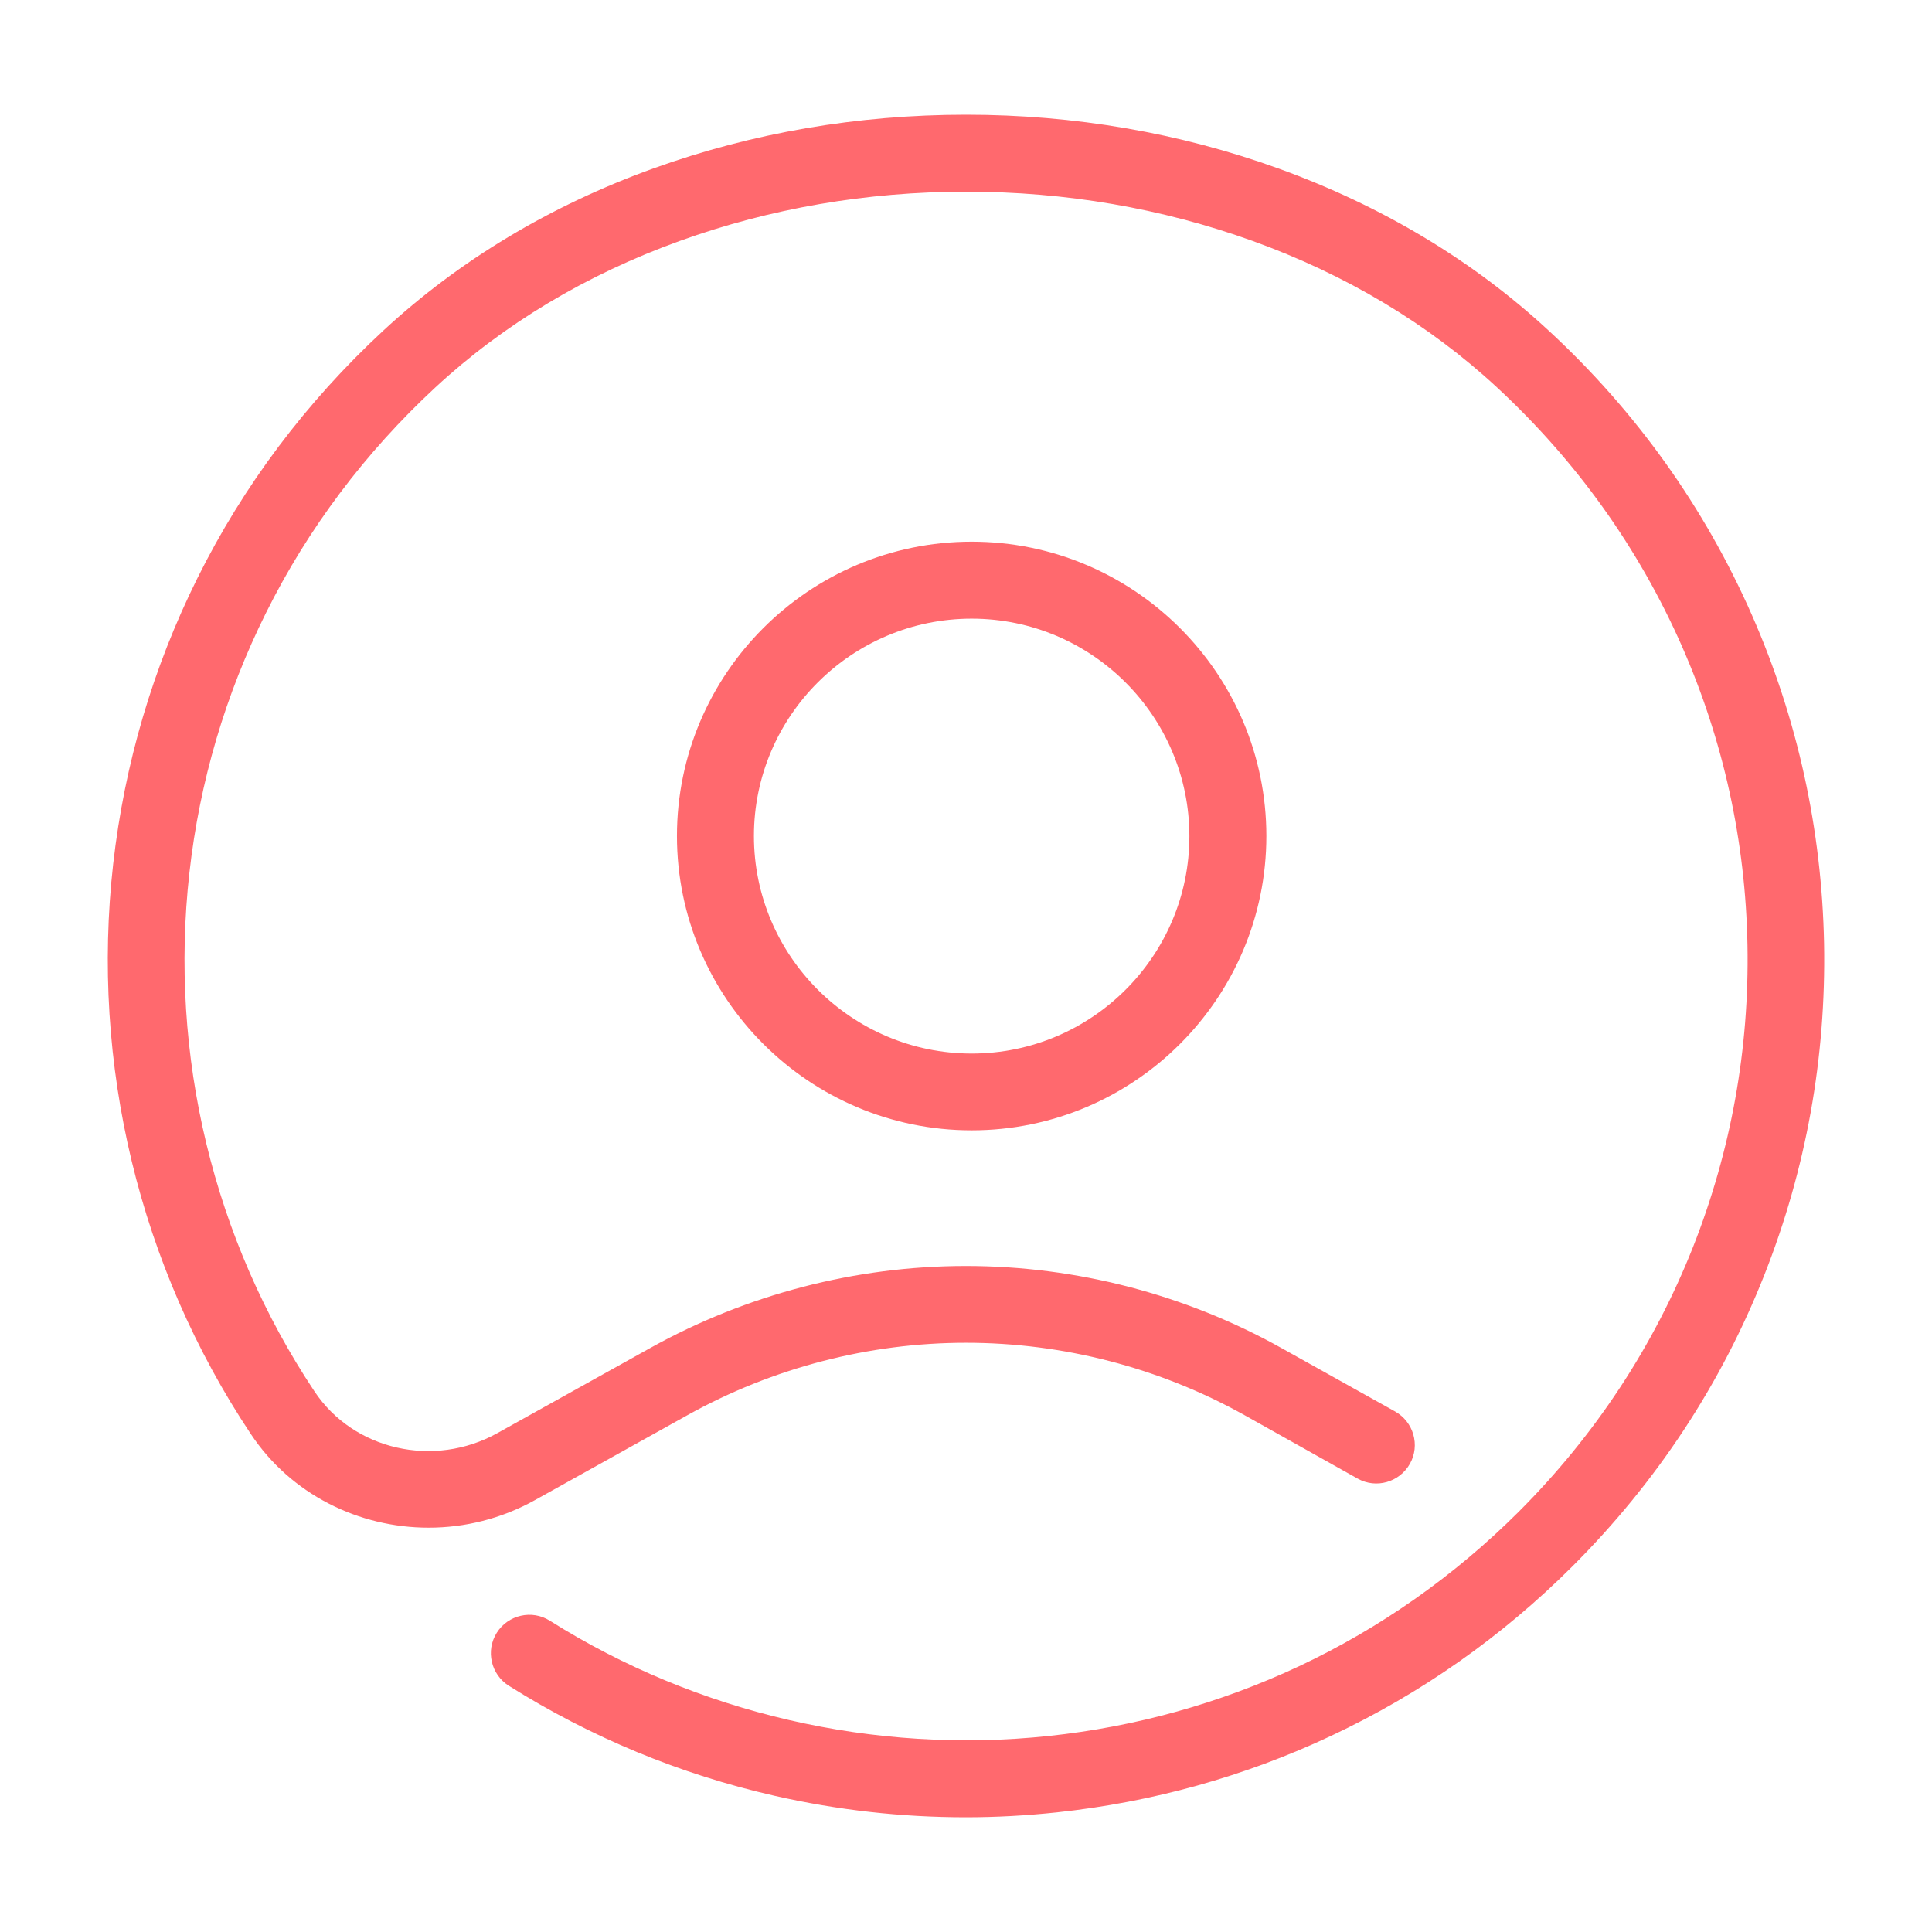
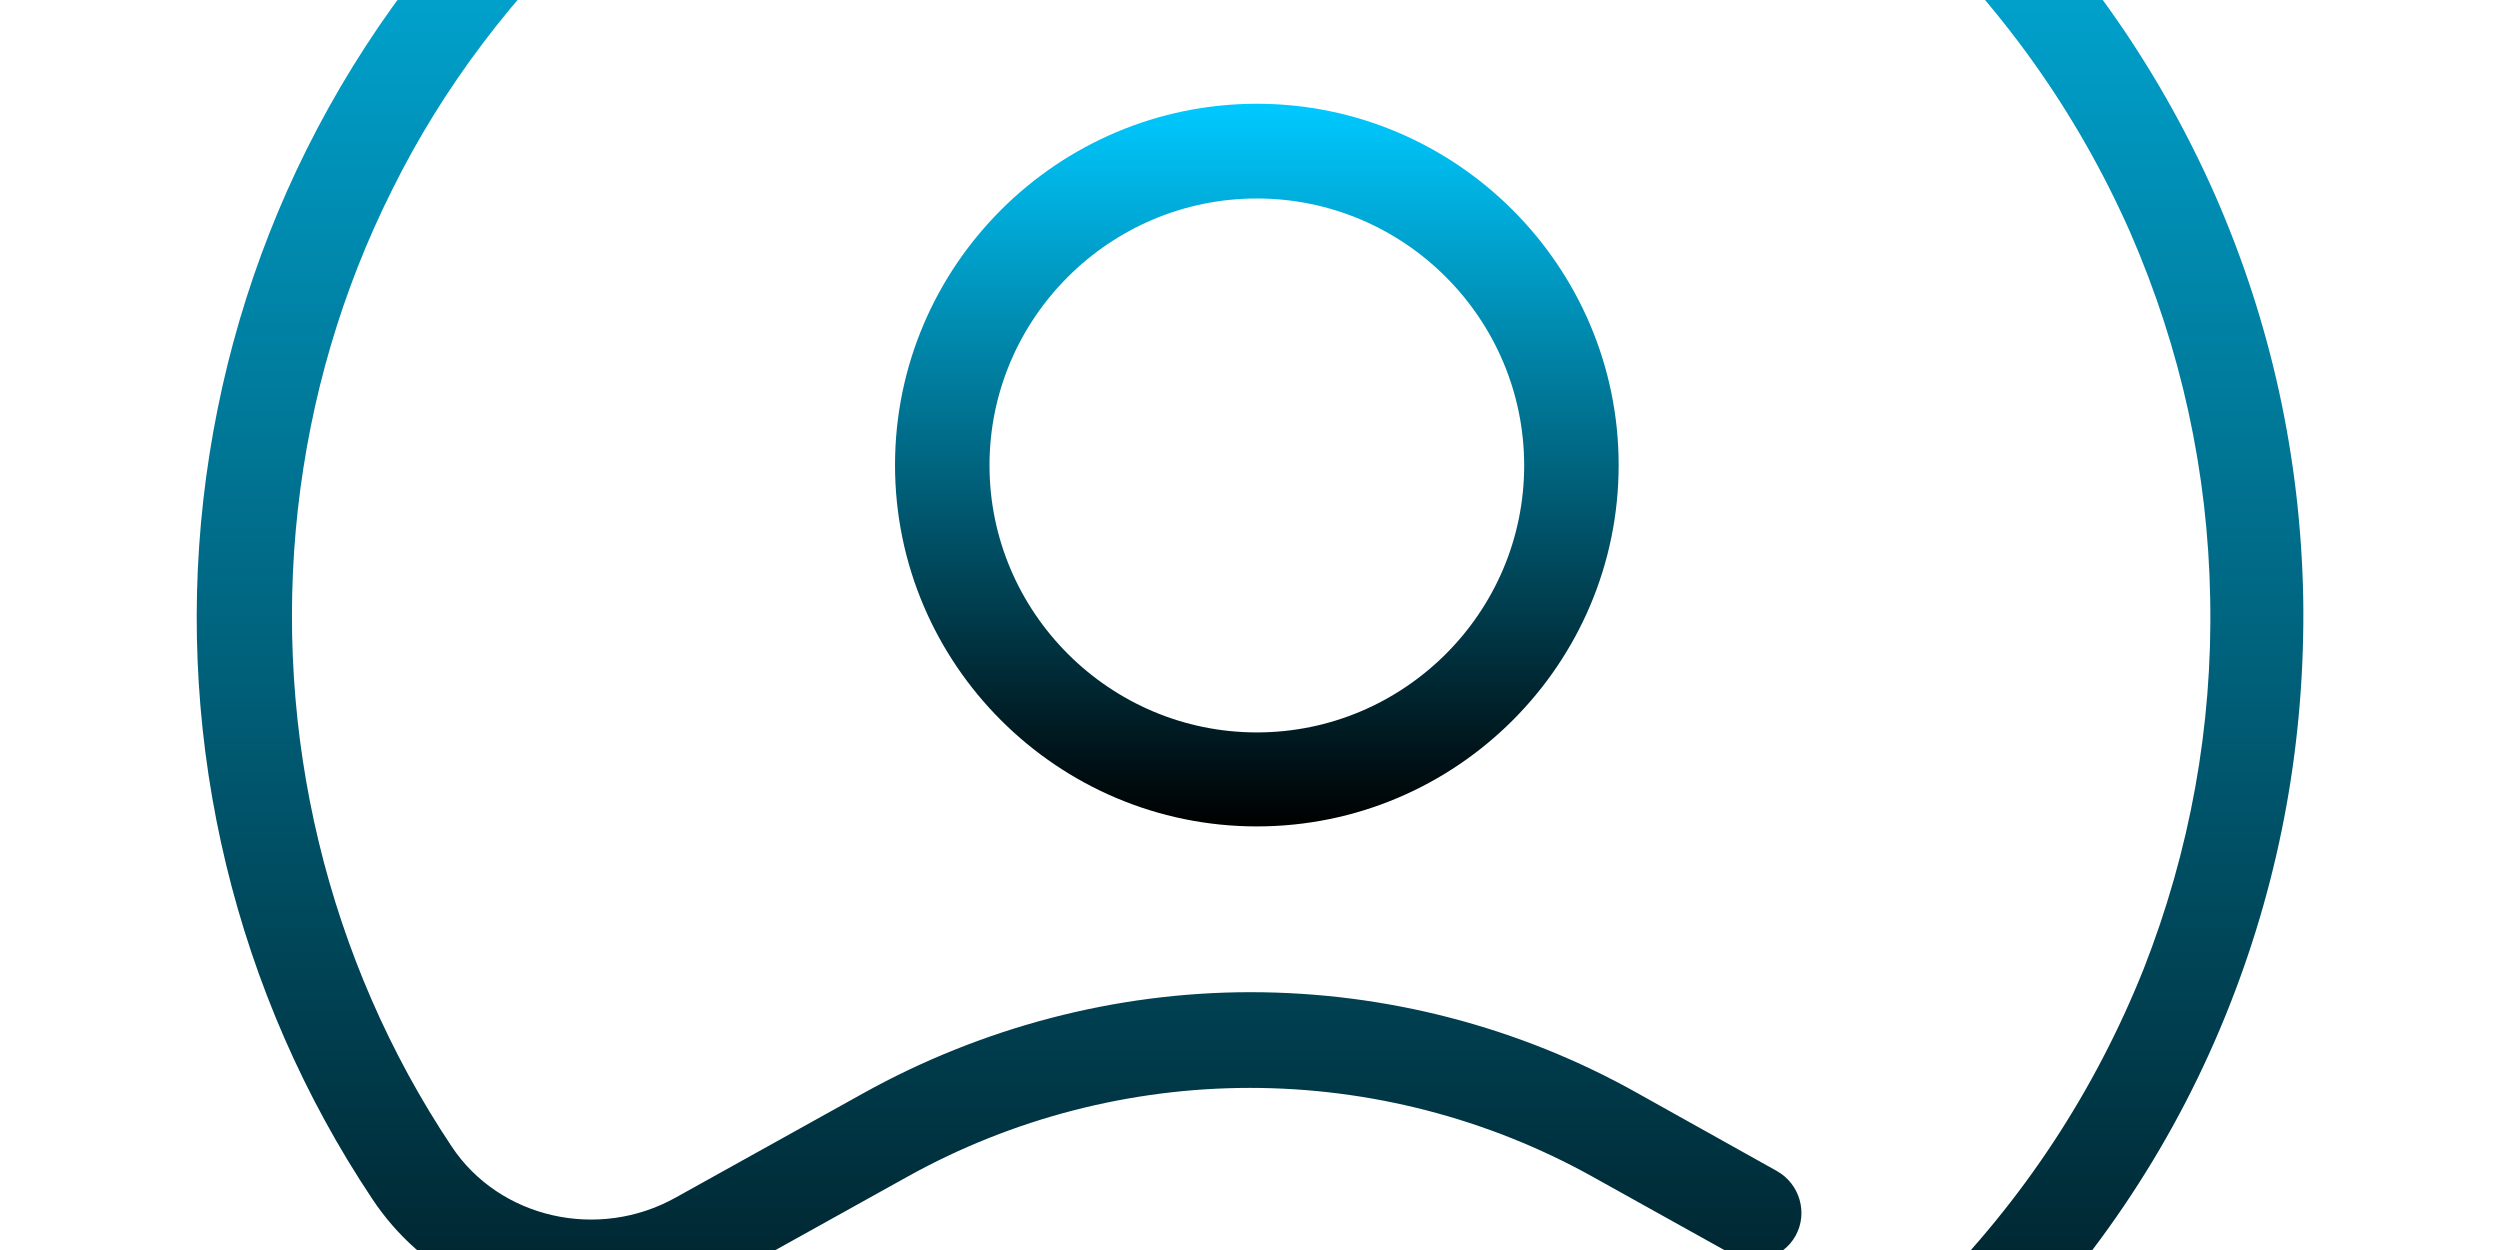
- <svg xmlns="http://www.w3.org/2000/svg" class="icon" height="512" viewBox="0 0 1024 1024" version="1.1">
-   <path d="M515 599.1c-86.1 0-156.2-70-156.2-156s70.1-156 156.2-156 156.2 70 156.2 156-70.1 156-156.2 156z m0-271.2c-63.6 0-115.4 51.7-115.4 115.2S451.4 558.4 515 558.4c63.6 0 115.4-51.7 115.4-115.2S578.7 327.9 515 327.9z" fill="#FF696E" />
-   <path d="M511.9 963.2c-34.1 0-68-3.8-101.4-11.4-50.1-11.4-97.4-31-140.8-58.3-9.5-6-12.4-18.6-6.4-28.1s18.6-12.4 28.1-6.4c78.1 49.2 172.1 70.9 264.5 61.1 46.1-4.9 90.7-17.3 132.5-36.9 43.2-20.3 82.4-47.9 116.5-81.9 40.5-40.5 71.6-87.7 92.5-140.5 20.1-51 29.8-104.8 28.8-159.8-1-55-12.7-108.3-34.7-158.4-22.9-52-55.9-98.2-98.1-137.3-36.3-33.6-79.9-59.7-129.5-77.6-48-17.3-99-26.1-151.8-26.1-52.7 0-103.8 8.8-151.8 26.1-49.6 17.9-93.2 44-129.5 77.6-37.2 34.5-67.5 74.7-89.8 119.5-21.5 43.2-35.2 89.5-40.6 137.7-10.9 96.8 12.7 194.5 66.3 275 20.7 31.1 63.3 40.8 96.9 22.1l81-45.1c51-28.4 108.9-43.5 167.3-43.5 58.4 0 116.3 15 167.3 43.5l60.2 33.6c9.8 5.5 13.4 17.9 7.9 27.7s-17.9 13.4-27.7 7.9L659.5 750c-45-25.1-96-38.3-147.5-38.3S409.5 725 364.5 750l-81 45.1c-17.8 9.9-37.2 14.6-56.3 14.6-37 0-73-17.6-94.3-49.7C73.9 671.4 48 564.1 60 457.8c6-52.9 21-103.8 44.6-151.3 24.5-49.3 57.7-93.4 98.6-131.3 40.3-37.3 88.6-66.3 143.3-86 52.3-18.8 108-28.4 165.5-28.4s113.2 9.6 165.6 28.5c54.8 19.8 103 48.7 143.3 86 46.4 42.9 82.6 93.7 107.7 150.8 24.2 55.1 37 113.6 38.2 174 1.1 60.5-9.5 119.5-31.6 175.5-22.9 58-57.1 109.9-101.6 154.4-37.4 37.4-80.5 67.7-128 90-45.9 21.6-94.9 35.2-145.5 40.6-16 1.7-32.1 2.6-48.2 2.6z" fill="#FF696E" />
+ <svg xmlns="http://www.w3.org/2000/svg" version="1.1" id="Capa_1" x="0px" y="0px" viewBox="0 0 1024 512" style="enable-background:new 0 0 1024 512;" xml:space="preserve">
+   <style type="text/css">
+ 	.st0{fill:url(#SVGID_1_);}
+ 	.st1{fill:url(#SVGID_2_);}
+ </style>
+   <linearGradient id="SVGID_1_" gradientUnits="userSpaceOnUse" x1="514.845" y1="471.431" x2="514.845" y2="175.473" gradientTransform="matrix(1 0 0 -1 0 514)">
+     <stop offset="0" style="stop-color:#00C9FF" />
+     <stop offset="1" style="stop-color:#000000" />
+   </linearGradient>
+   <path class="st0" d="M514.8,338.5c-81.6,0-148.2-66.4-148.2-148s66.6-148,148.2-148S663,109,663,190.5S596.6,338.5,514.8,338.5z   M514.8,81.3c-60.3,0-109.5,49.1-109.5,109.3S454.5,300,514.8,300s109.5-49.1,109.5-109.3S575.2,81.3,514.8,81.3L514.8,81.3z" />
+   <linearGradient id="SVGID_2_" gradientUnits="userSpaceOnUse" x1="512.001" y1="686" x2="512.001" y2="-170" gradientTransform="matrix(1 0 0 -1 0 514)">
+     <stop offset="0" style="stop-color:#00C9FF" />
+     <stop offset="1" style="stop-color:#000000" />
+   </linearGradient>
+   <path class="st1" d="M512,684c-32.4,0-64.5-3.6-96.2-10.8c-47.4-10.8-92.4-29.4-133.6-55.2c-9.1-5.7-11.8-17.6-6.1-26.6  s17.6-11.8,26.6-6.1c74,46.7,163.2,67.3,251,57.9c43.6-4.7,86.1-16.3,125.8-35.1c41-19.2,78.2-45.5,110.6-77.8  C828.6,491.8,858,447,878,397c19-48.4,28.3-99.4,27.3-151.6c-0.9-52.2-12-102.6-32.8-150.3c-21.8-49.3-53.1-93.2-93-130.3  c-34.3-31.9-75.9-56.5-122.9-73.6c-45.5-16.3-93.9-24.7-144-24.7c-50.1,0-98.5,8.3-144,24.7c-47,17.1-88.4,41.7-122.9,73.6  C210.4-2.4,181.5,35.5,160.5,78c-20.5,41-33.4,85-38.5,130.7c-10.2,91.8,12.1,184.6,63,260.9c19.5,29.4,60,38.7,91.8,20.9l76.8-42.7  c48.4-26.9,103.2-41.4,158.6-41.4s110.2,14.2,158.6,41.4l57.1,31.9c9.3,5.3,12.7,17.1,7.6,26.4c-5.1,9.3-17.1,12.7-26.2,7.6  L652,481.8c-42.7-23.7-91.1-36.2-140-36.2s-97.3,12.5-140,36.2l-76.8,42.7c-16.9,9.5-35.3,13.8-53.3,13.8  c-35.1,0-69.2-16.7-89.4-47.2c-56-83.9-80.6-185.7-69.2-286.5c5.7-50.1,19.9-98.5,42.3-143.4c23.3-46.7,54.8-88.6,93.5-124.6  c38.1-35.5,84-63,135.8-81.6C404.4-162.9,457.4-172,512-172s107.4,9.1,157.1,27.1c52,18.8,97.7,46.3,135.8,81.6  c44,40.6,78.4,89,102.3,143c23,52.4,35.1,107.8,36.2,165.1c0.9,57.5-9.1,113.5-30,166.6c-21.6,55-54.1,104.3-96.4,146.5  c-35.5,35.5-76.5,64.3-121.4,85.4c-43.6,20.5-90.1,33.4-138.1,38.5C542.5,683.1,527.2,684,512,684L512,684z" />
</svg>
